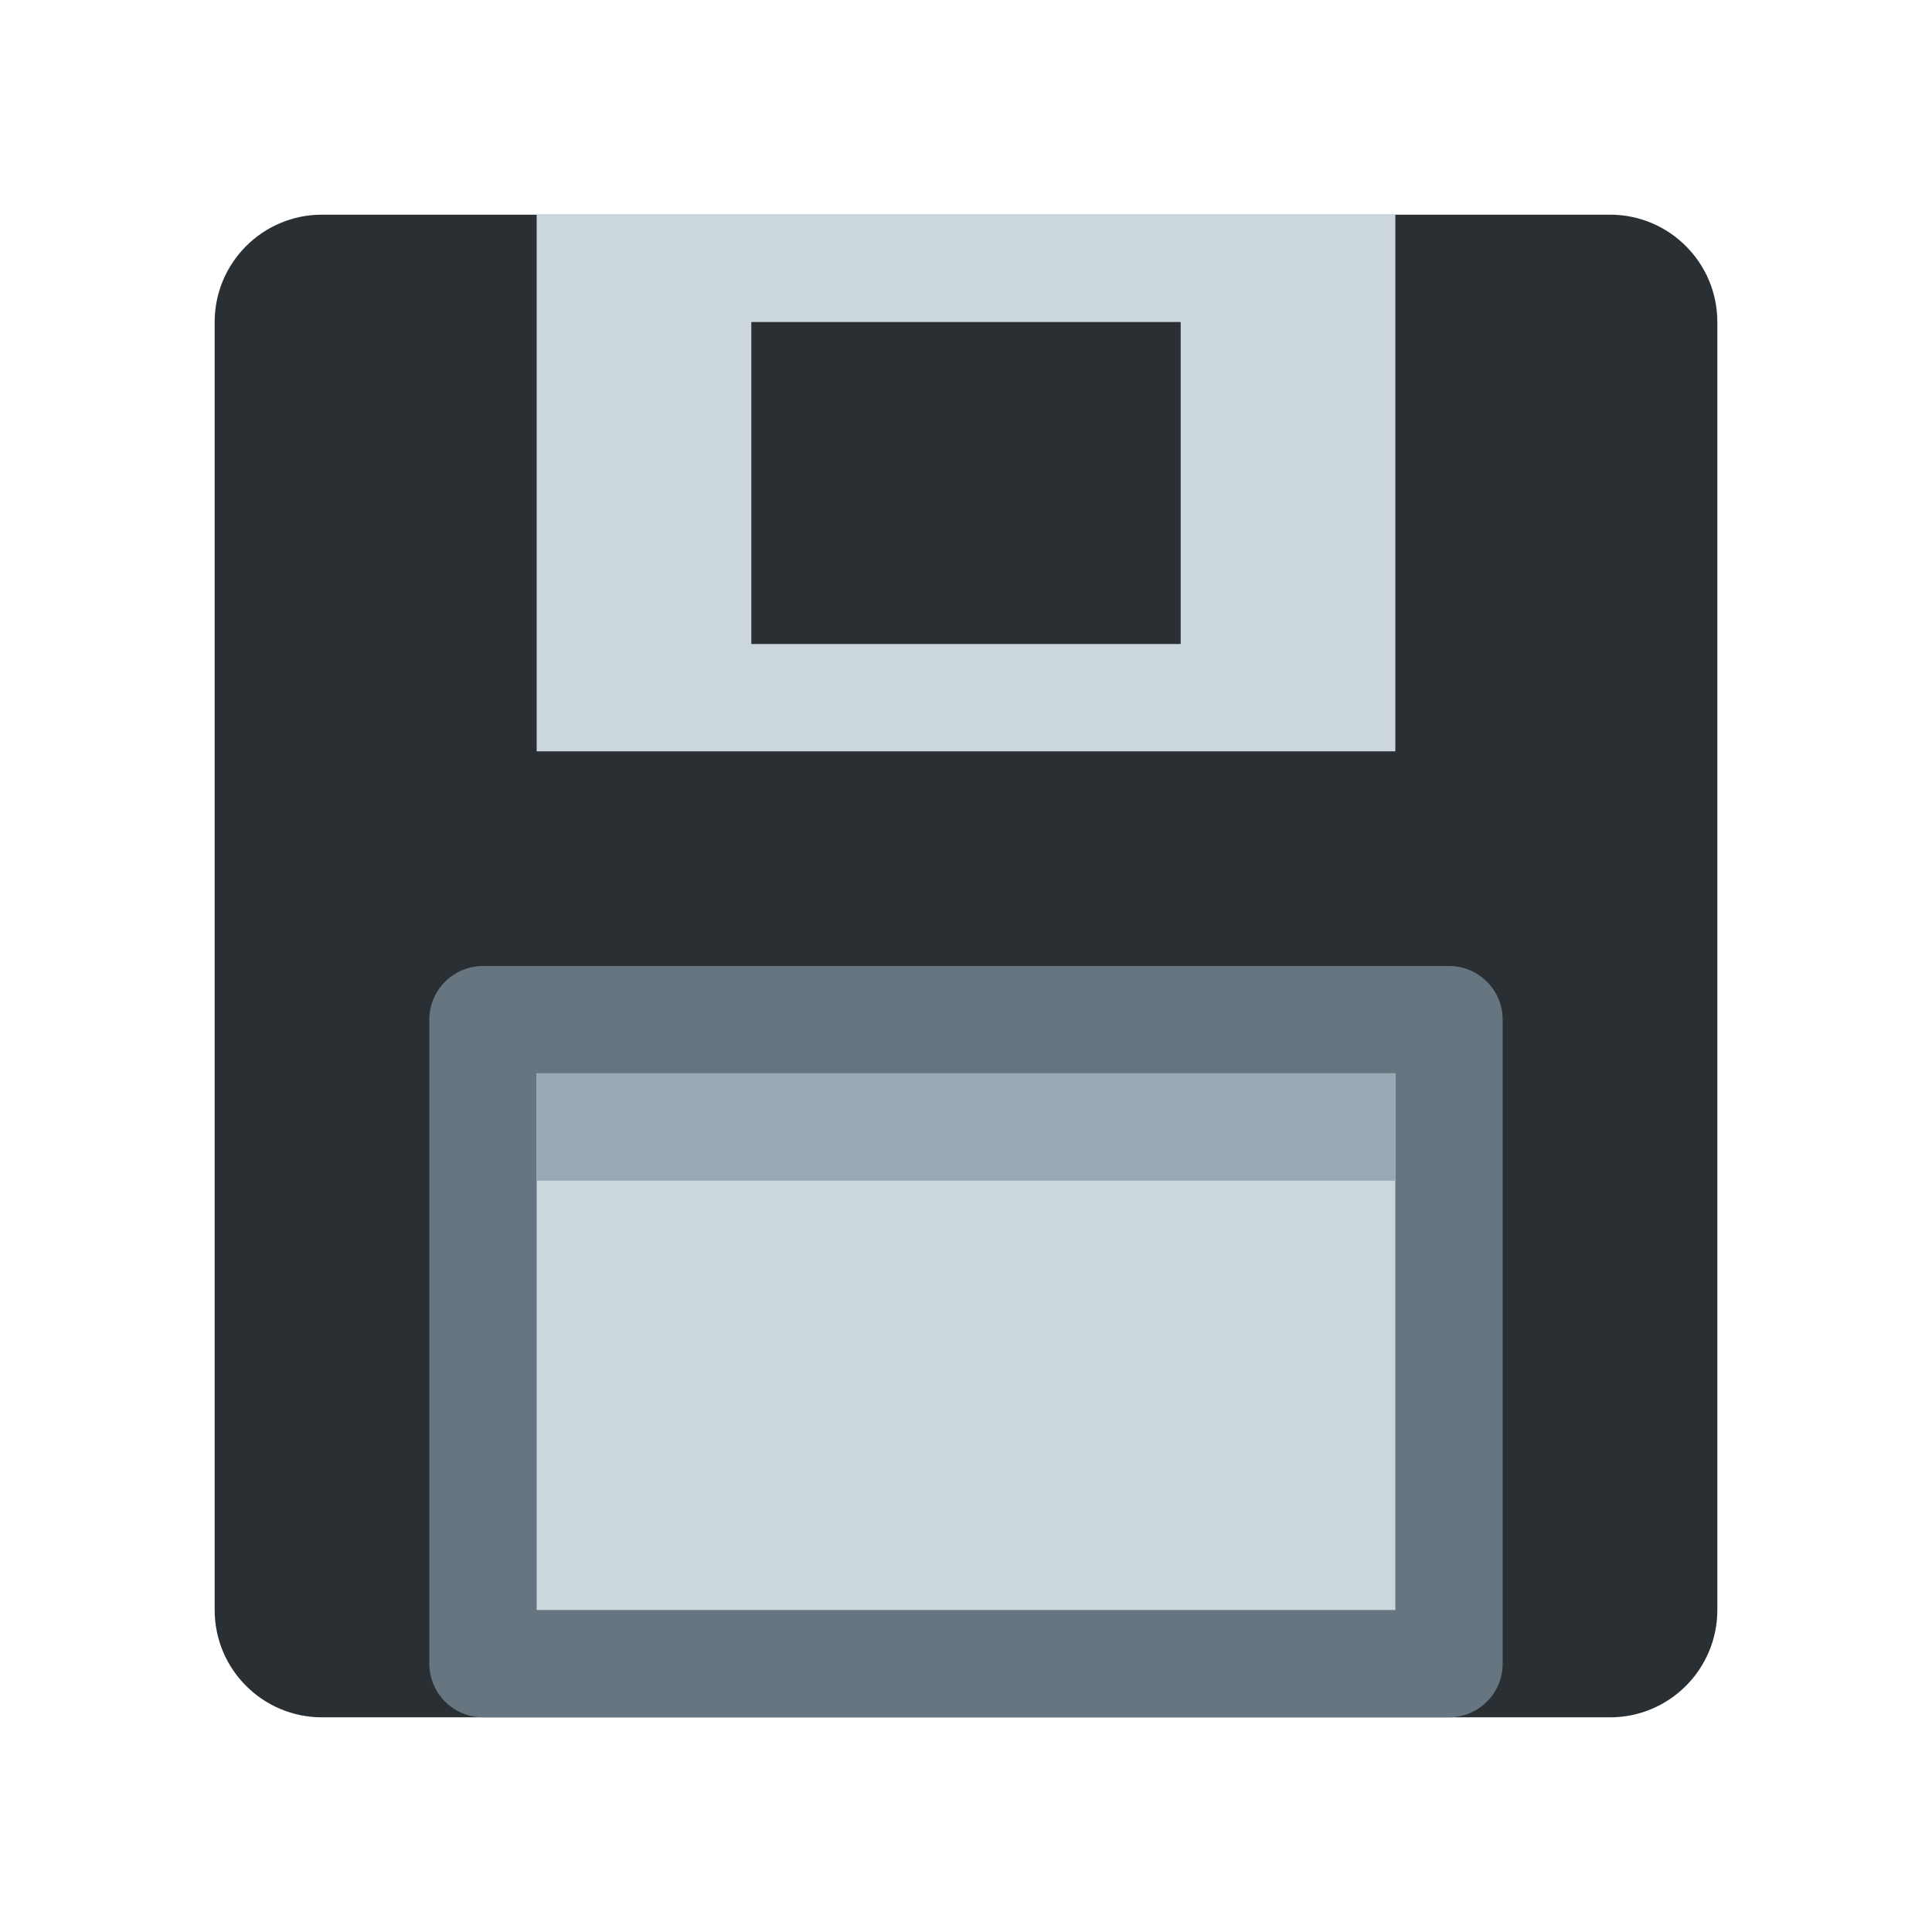
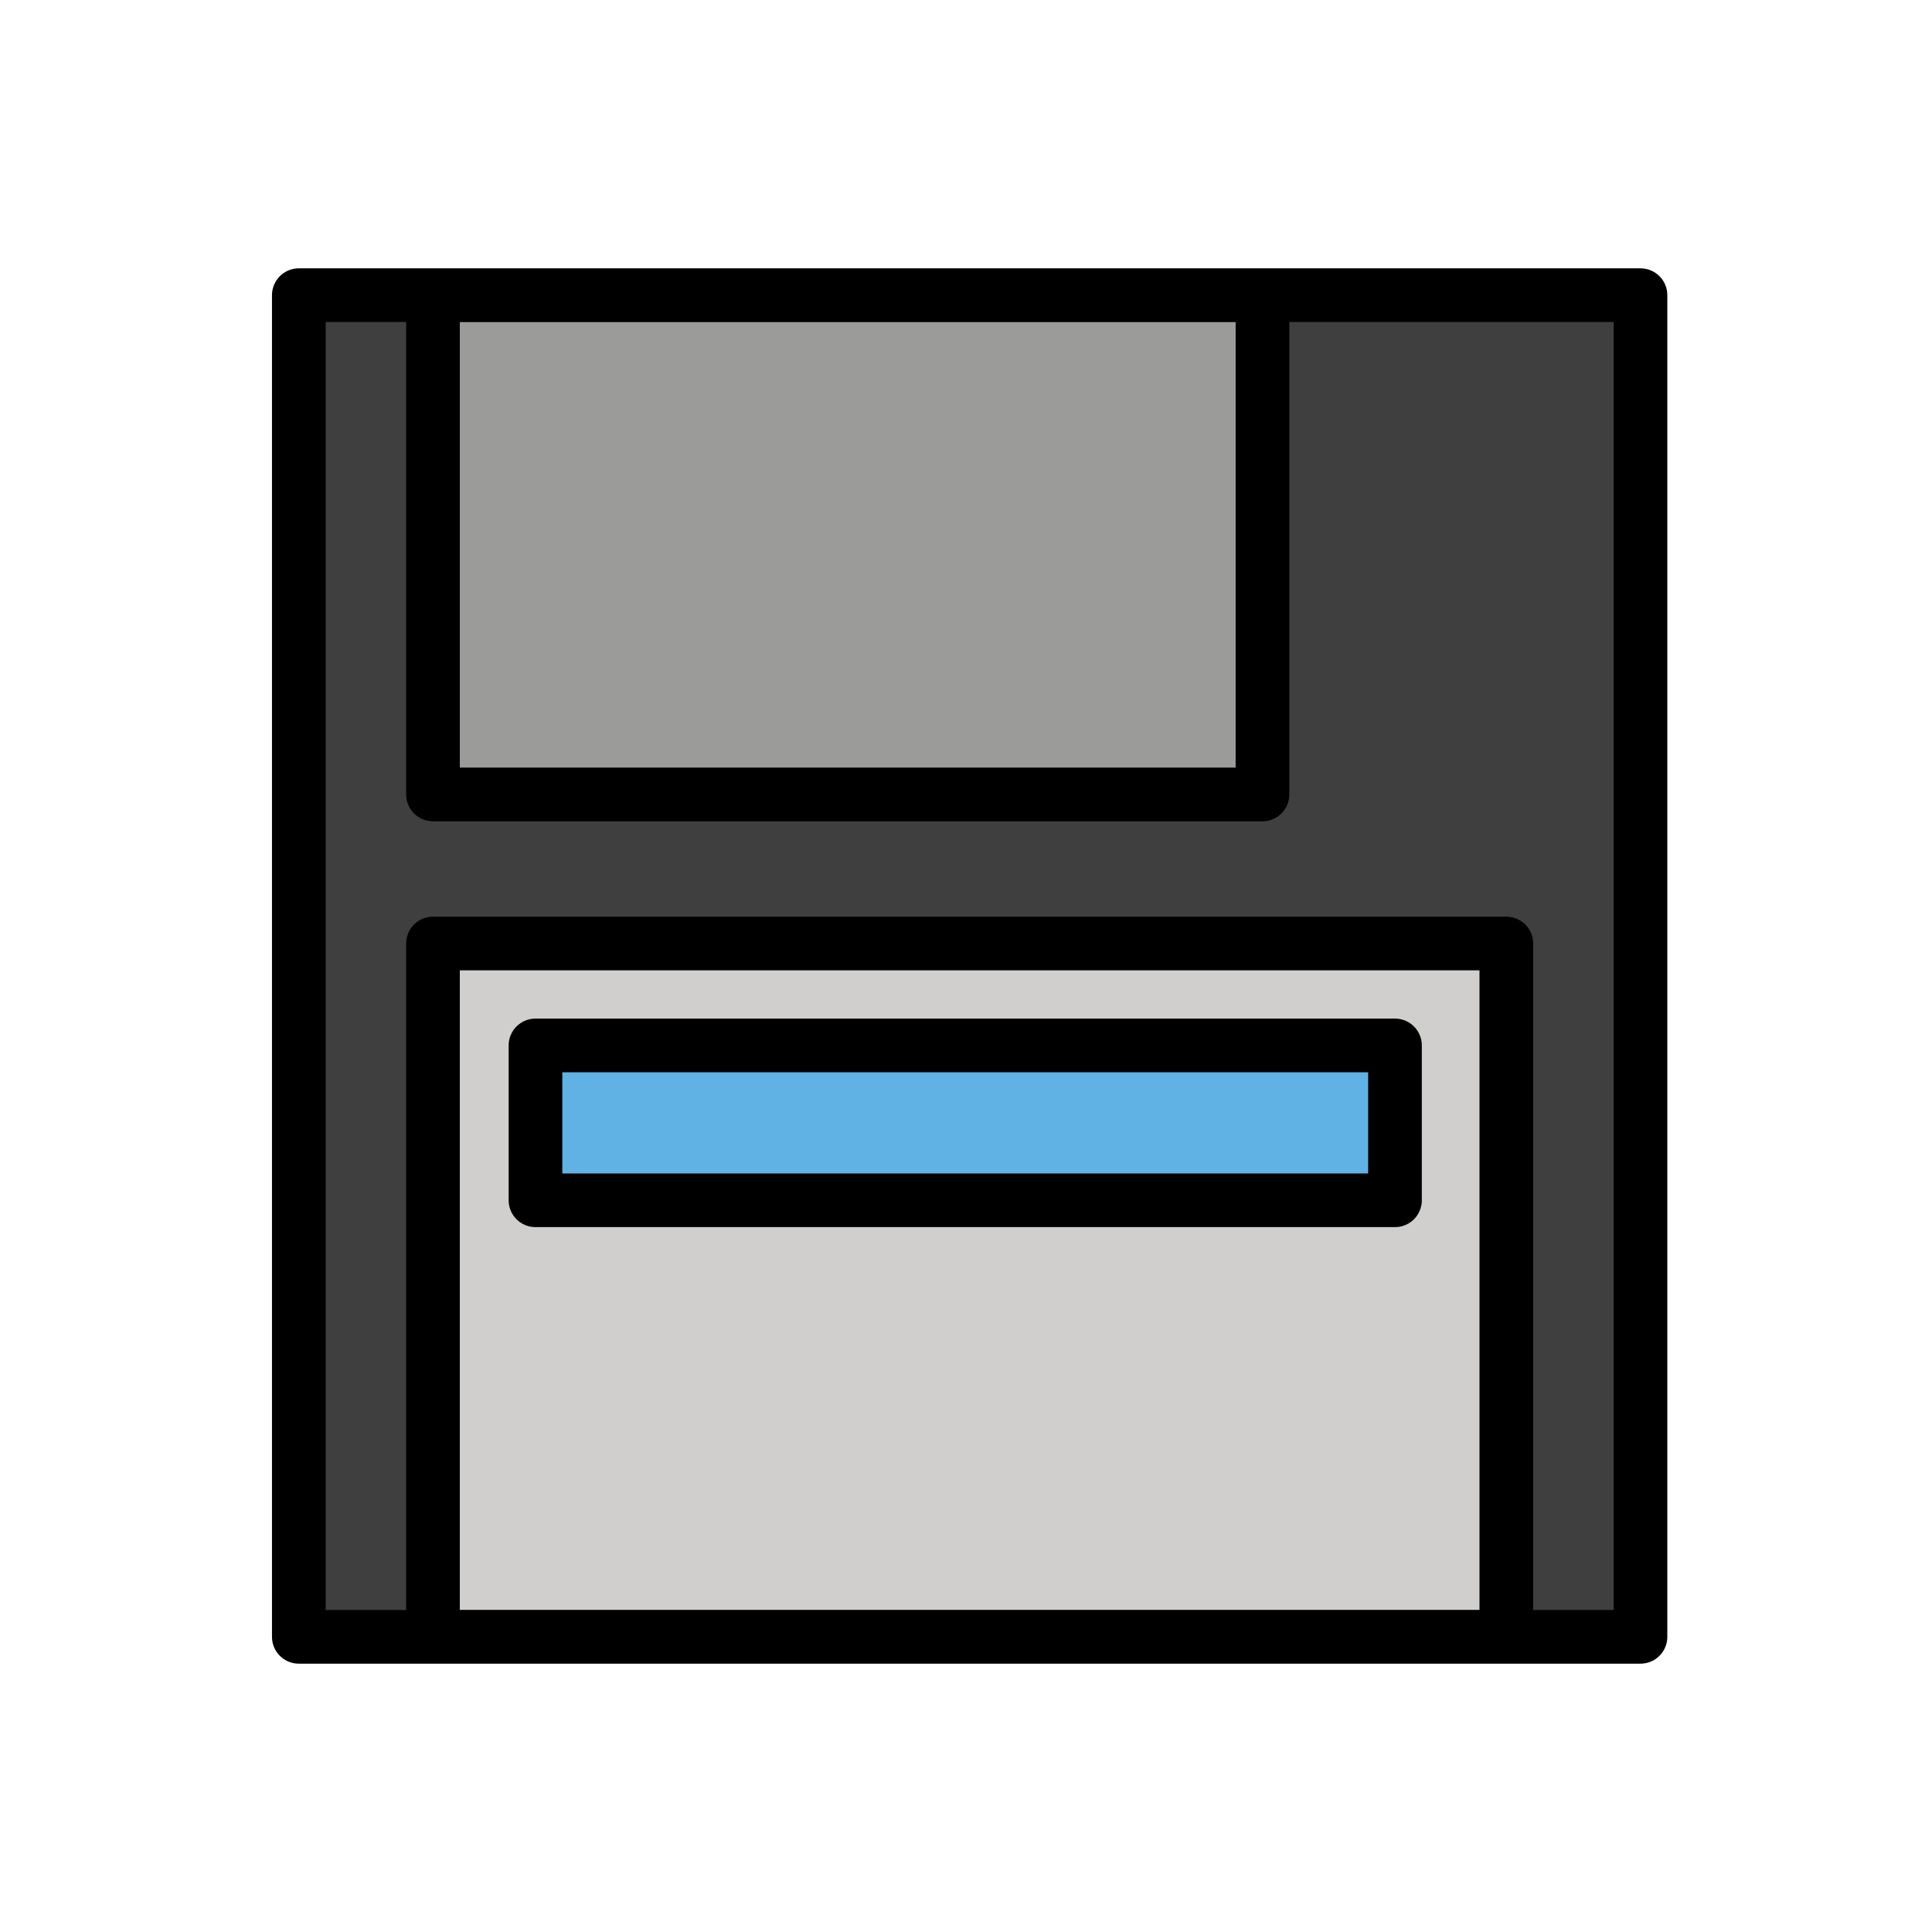
- <svg xmlns="http://www.w3.org/2000/svg" viewBox="0 0 36 36">
-   <rect width="28" height="28" x="4" y="4" fill="#292f33" rx="2" />
-   <path fill="#ccd6dd" d="M10 4h16v10H10z" />
-   <path fill="#292f33" d="M14 6h8v6h-8z" />
-   <rect width="20" height="14" x="8" y="18" fill="#66757f" rx="1" />
-   <path fill="#ccd6dd" d="M10 20h16v10H10z" />
-   <path fill="#99aab5" d="M10 20h16v2H10z" />
+ <svg xmlns="http://www.w3.org/2000/svg" id="emoji" viewBox="0 0 72 72">
+   <g id="color">
+     <rect x="11.136" y="11" width="50" height="50" fill="#3F3F3F" stroke="none" stroke-linecap="round" stroke-linejoin="round" stroke-miterlimit="10" stroke-width="2" />
+     <polyline fill="#D0CFCE" stroke="none" stroke-linecap="round" stroke-linejoin="round" stroke-miterlimit="10" stroke-width="2" points="56.136,60 56.136,35.162 16.136,35.162 16.136,60" />
+     <polyline fill="#9B9B9A" stroke="none" stroke-linecap="round" stroke-linejoin="round" stroke-miterlimit="10" stroke-width="2" points="16.136,12 16.136,29.607 47.049,29.607 47.049,12" />
+     <rect x="19.956" y="38.96" width="32.031" height="5.771" fill="#61B2E4" stroke="none" stroke-linecap="round" stroke-linejoin="round" stroke-miterlimit="10" stroke-width="2" />
+   </g>
+   <g id="hair" />
+   <g id="skin" />
+   <g id="skin-shadow" />
+   <g id="line">
+     <rect x="11.136" y="11" width="50" height="50" fill="none" stroke="#000000" stroke-linecap="round" stroke-linejoin="round" stroke-miterlimit="10" stroke-width="2" />
+     <polyline fill="none" stroke="#000000" stroke-linecap="round" stroke-linejoin="round" stroke-miterlimit="10" stroke-width="2" points="56.136,60 56.136,35.162 16.136,35.162 16.136,60" />
+     <polyline fill="none" stroke="#000000" stroke-linecap="round" stroke-linejoin="round" stroke-miterlimit="10" stroke-width="2" points="16.136,12 16.136,29.607 47.049,29.607 47.049,12" />
+     <rect x="19.956" y="38.96" width="32.031" height="5.771" fill="none" stroke="#000000" stroke-linecap="round" stroke-linejoin="round" stroke-miterlimit="10" stroke-width="2" />
+   </g>
</svg>
